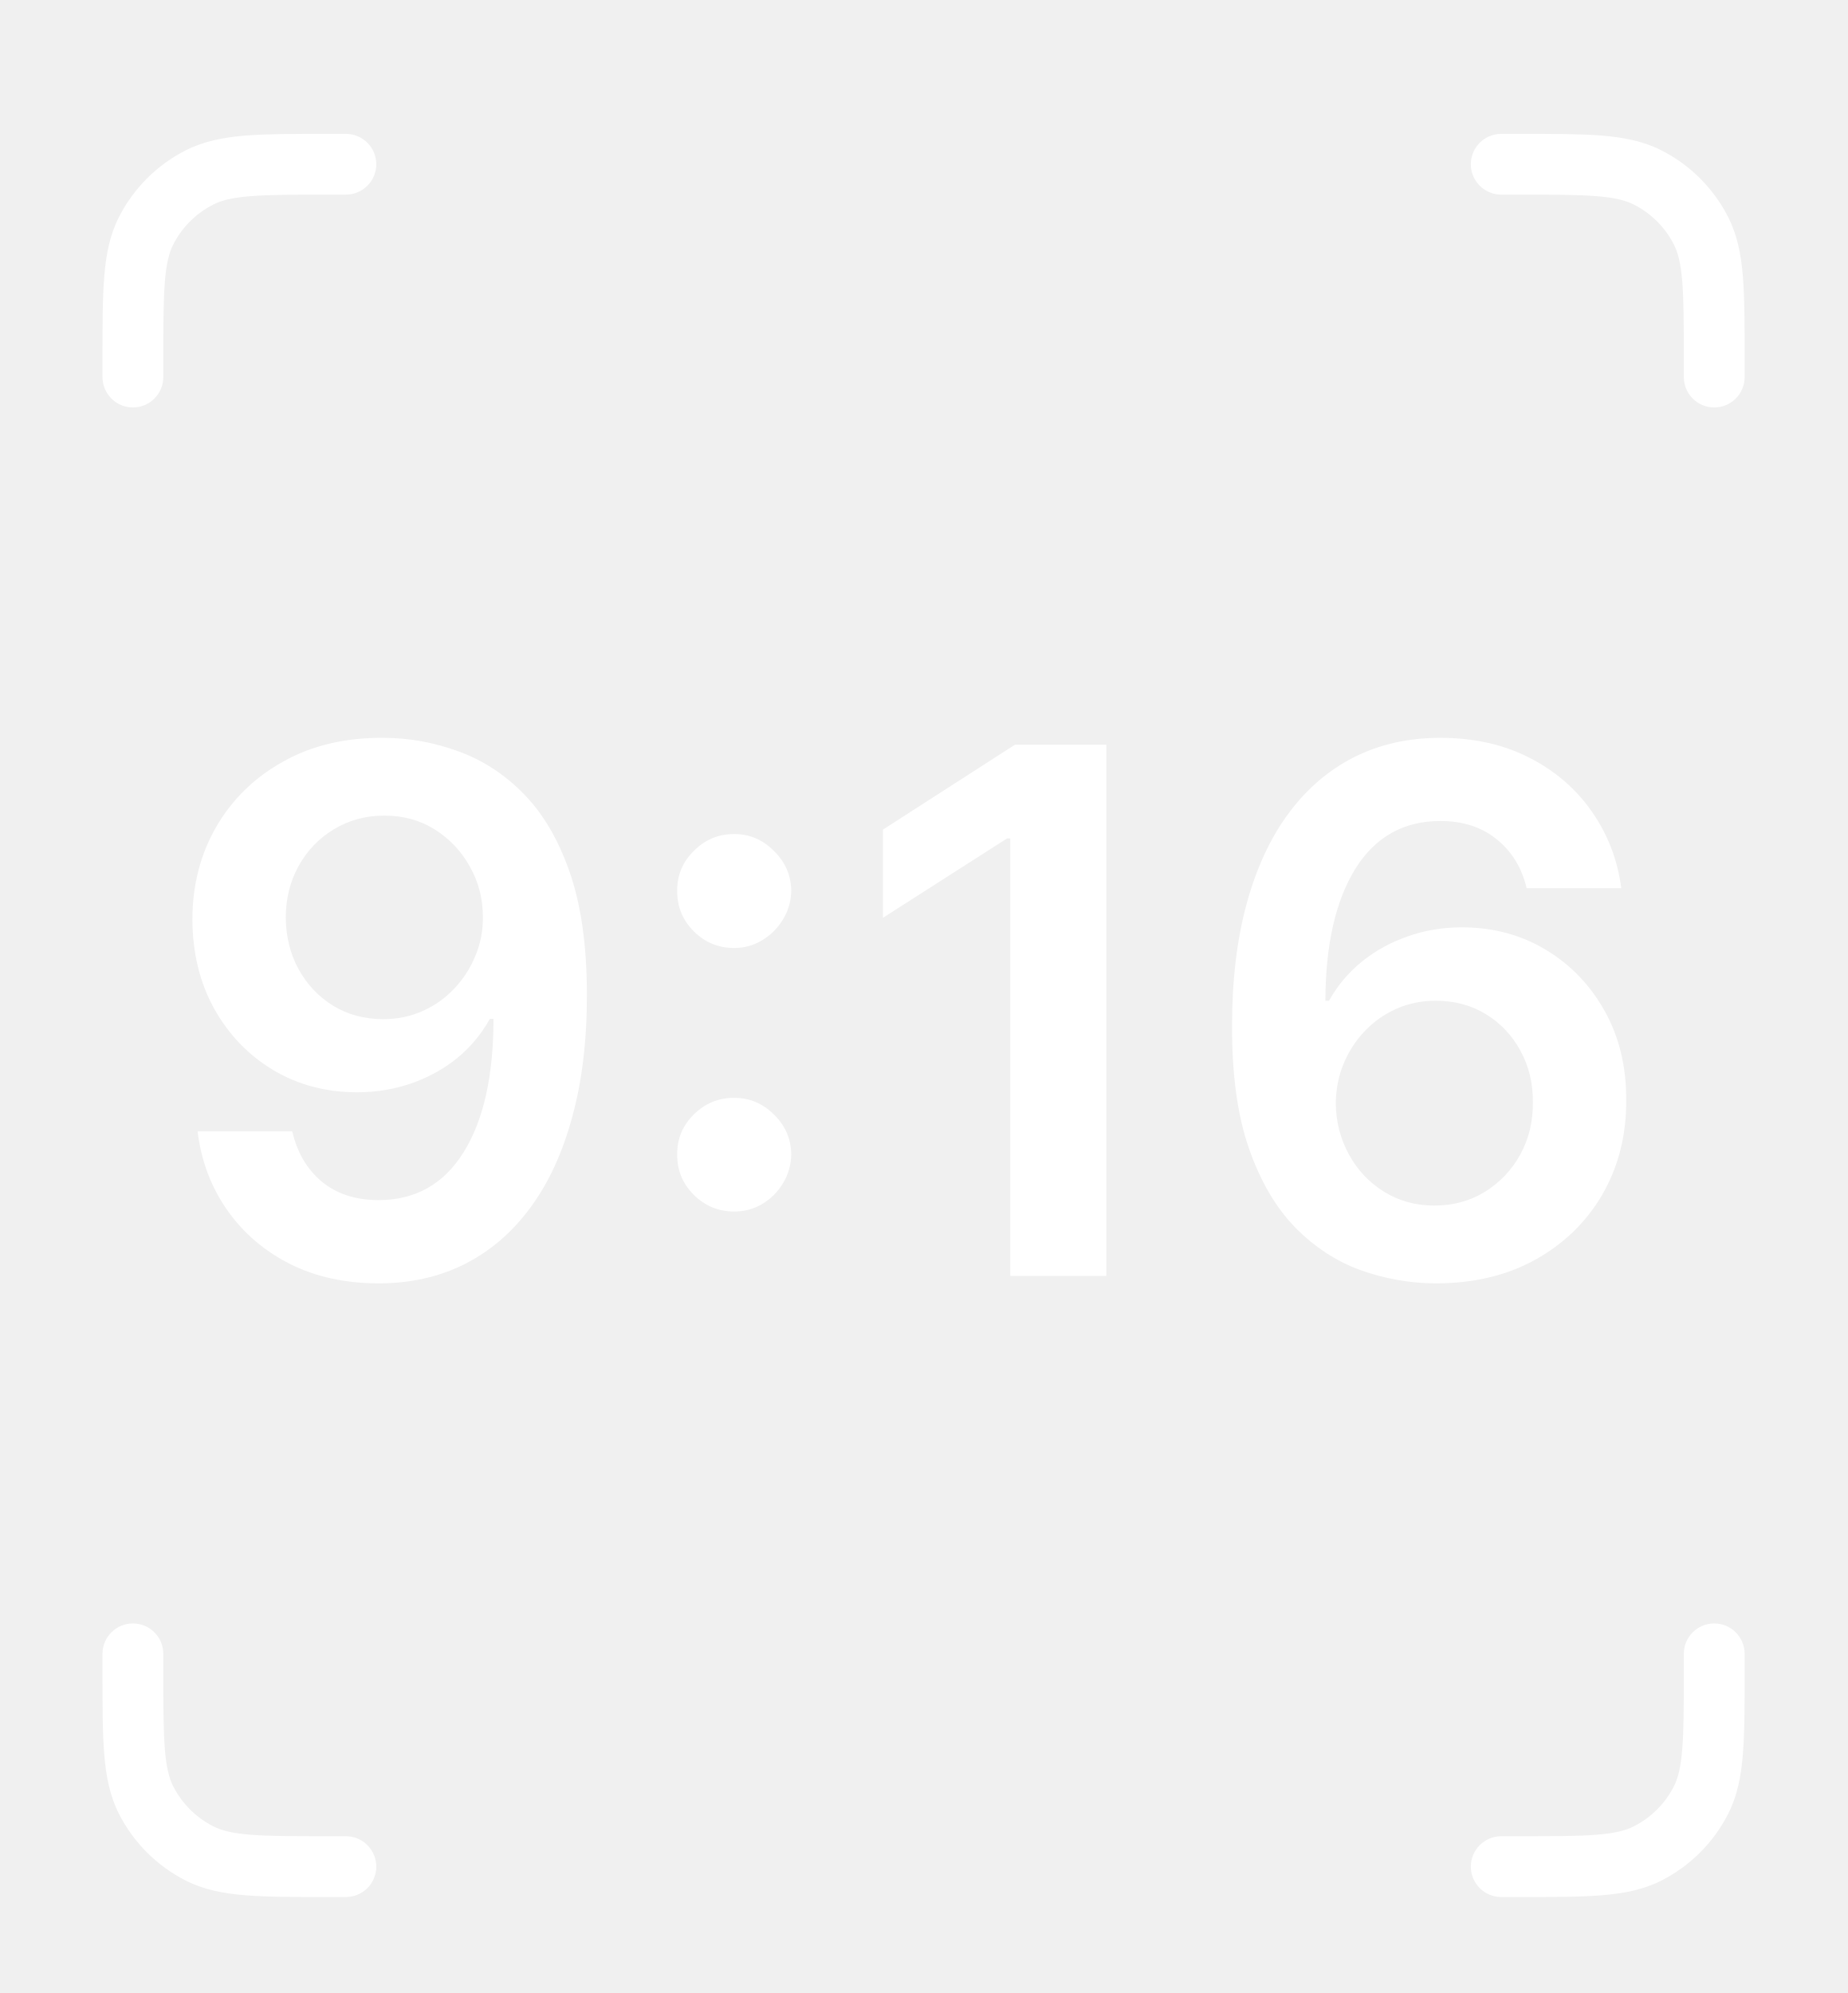
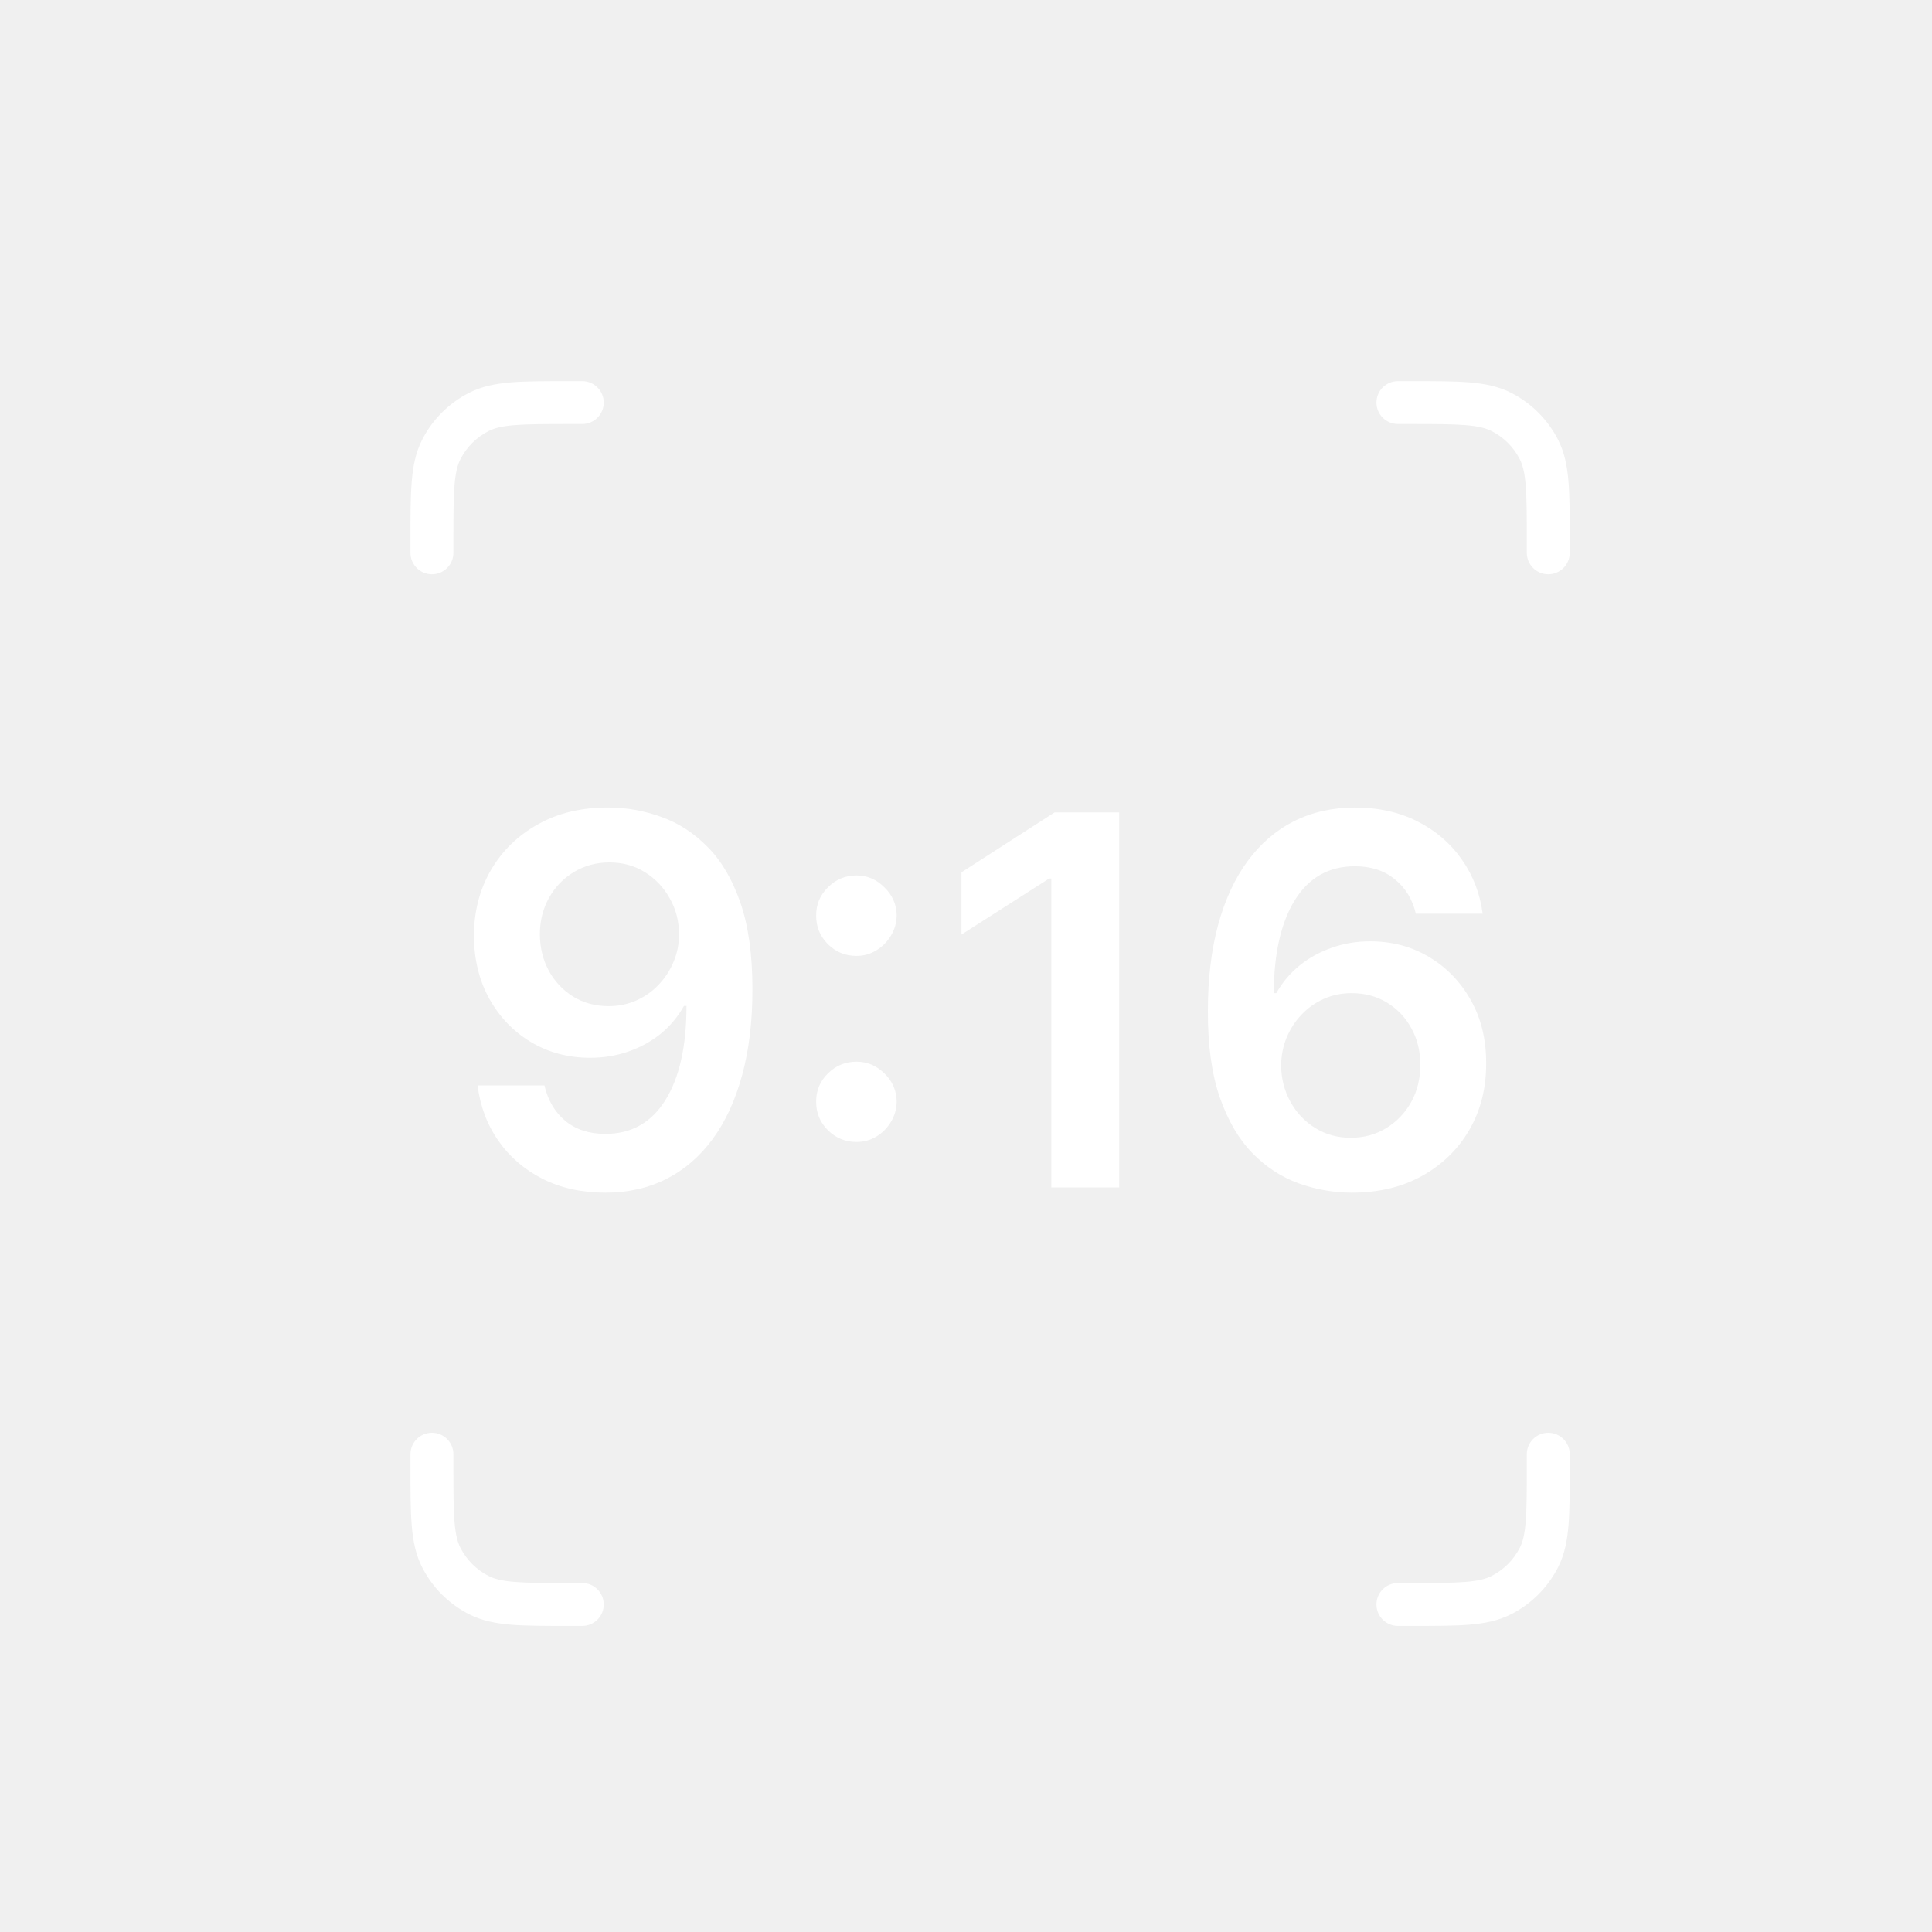
- <svg xmlns="http://www.w3.org/2000/svg" width="38" height="41" viewBox="0 0 27 29" fill="none">
-   <path fill-rule="evenodd" clip-rule="evenodd" d="M25.5 5.16L25.5 5.445C25.5 5.691 25.301 5.89 25.055 5.89C24.81 5.89 24.611 5.691 24.611 5.445L24.611 5.179C24.611 4.674 24.61 4.322 24.588 4.048C24.566 3.779 24.525 3.624 24.465 3.507C24.337 3.256 24.133 3.052 23.882 2.925C23.765 2.865 23.61 2.824 23.341 2.802C23.067 2.78 22.715 2.779 22.209 2.779L21.943 2.779C21.697 2.779 21.498 2.58 21.498 2.335C21.498 2.09 21.697 1.891 21.943 1.891L22.228 1.891C22.71 1.891 23.099 1.891 23.414 1.916C23.738 1.943 24.023 1.999 24.286 2.133C24.704 2.346 25.044 2.686 25.258 3.104C25.392 3.367 25.448 3.651 25.474 3.975C25.5 4.29 25.5 4.678 25.5 5.16Z" fill="white" />
-   <path fill-rule="evenodd" clip-rule="evenodd" d="M24.588 25.506C24.61 25.232 24.611 24.88 24.611 24.375L24.611 24.108C24.611 23.863 24.81 23.664 25.055 23.664C25.301 23.664 25.5 23.863 25.5 24.108L25.5 24.394C25.5 24.876 25.5 25.264 25.474 25.579C25.448 25.902 25.392 26.187 25.258 26.45C25.044 26.868 24.704 27.208 24.286 27.421C24.023 27.555 23.738 27.611 23.414 27.637C23.099 27.663 22.71 27.663 22.228 27.663L21.943 27.663C21.697 27.663 21.498 27.464 21.498 27.219C21.498 26.974 21.697 26.774 21.943 26.774L22.209 26.774C22.715 26.774 23.067 26.774 23.341 26.752C23.61 26.73 23.765 26.689 23.882 26.629C24.133 26.501 24.337 26.297 24.465 26.047C24.525 25.93 24.566 25.775 24.588 25.506Z" fill="white" />
-   <path fill-rule="evenodd" clip-rule="evenodd" d="M5.5 27.219C5.5 27.464 5.301 27.663 5.055 27.663L4.769 27.663C4.288 27.663 3.899 27.663 3.584 27.637C3.26 27.611 2.975 27.555 2.712 27.421C2.294 27.208 1.953 26.868 1.74 26.45C1.606 26.187 1.55 25.902 1.524 25.579C1.498 25.264 1.498 24.876 1.498 24.394L1.498 24.108C1.498 23.863 1.697 23.664 1.943 23.664C2.188 23.664 2.387 23.863 2.387 24.108L2.387 24.375C2.387 24.88 2.388 25.232 2.41 25.506C2.432 25.775 2.473 25.93 2.533 26.047C2.661 26.297 2.865 26.501 3.116 26.629C3.233 26.689 3.387 26.73 3.656 26.752C3.931 26.774 4.283 26.774 4.789 26.774L5.055 26.774C5.301 26.774 5.5 26.974 5.5 27.219Z" fill="white" />
-   <path fill-rule="evenodd" clip-rule="evenodd" d="M5.5 2.335C5.5 2.58 5.301 2.779 5.055 2.779L4.789 2.779C4.283 2.779 3.931 2.78 3.656 2.802C3.387 2.824 3.233 2.865 3.116 2.925C2.865 3.052 2.661 3.256 2.533 3.507C2.473 3.624 2.432 3.779 2.41 4.048C2.388 4.322 2.387 4.674 2.387 5.179L2.387 5.445C2.387 5.691 2.188 5.89 1.943 5.89C1.697 5.89 1.498 5.691 1.498 5.445L1.498 5.16C1.498 4.678 1.498 4.29 1.524 3.975C1.55 3.651 1.606 3.367 1.74 3.104C1.953 2.686 2.294 2.346 2.712 2.133C2.975 1.999 3.26 1.943 3.584 1.916C3.899 1.891 4.288 1.891 4.769 1.891L5.055 1.891C5.301 1.891 5.5 2.09 5.5 2.335Z" fill="white" />
-   <path d="M20.972 18.693C20.601 18.69 20.238 18.626 19.884 18.499C19.53 18.37 19.212 18.162 18.929 17.874C18.646 17.583 18.421 17.198 18.254 16.718C18.087 16.235 18.005 15.638 18.008 14.925C18.008 14.261 18.079 13.668 18.22 13.148C18.362 12.628 18.565 12.188 18.83 11.829C19.096 11.468 19.415 11.193 19.789 11.003C20.166 10.813 20.587 10.719 21.052 10.719C21.539 10.719 21.971 10.815 22.348 11.007C22.727 11.199 23.033 11.462 23.265 11.795C23.498 12.126 23.642 12.5 23.697 12.917H22.314C22.243 12.619 22.098 12.381 21.878 12.204C21.661 12.025 21.385 11.935 21.052 11.935C20.513 11.935 20.099 12.169 19.808 12.636C19.52 13.104 19.375 13.746 19.372 14.562H19.425C19.549 14.339 19.71 14.149 19.907 13.989C20.104 13.83 20.326 13.708 20.574 13.622C20.824 13.533 21.088 13.489 21.366 13.489C21.821 13.489 22.229 13.598 22.59 13.815C22.954 14.032 23.242 14.332 23.455 14.713C23.667 15.092 23.772 15.527 23.769 16.017C23.772 16.527 23.656 16.986 23.421 17.393C23.186 17.797 22.858 18.115 22.439 18.348C22.019 18.58 21.53 18.695 20.972 18.693ZM20.964 17.556C21.24 17.556 21.486 17.489 21.703 17.355C21.921 17.221 22.093 17.04 22.219 16.813C22.345 16.585 22.407 16.33 22.405 16.047C22.407 15.769 22.347 15.518 22.223 15.293C22.102 15.068 21.933 14.89 21.719 14.759C21.504 14.627 21.259 14.562 20.983 14.562C20.779 14.562 20.588 14.601 20.411 14.679C20.234 14.758 20.08 14.866 19.949 15.005C19.817 15.142 19.714 15.301 19.638 15.483C19.564 15.662 19.527 15.854 19.524 16.059C19.527 16.329 19.59 16.578 19.714 16.805C19.837 17.033 20.008 17.215 20.225 17.351C20.443 17.487 20.689 17.556 20.964 17.556Z" fill="white" />
-   <path d="M16.171 10.82V18.584H14.766V12.189H14.72L12.906 13.349V12.06L14.834 10.82H16.171Z" fill="white" />
-   <path d="M10.732 17.643C10.502 17.643 10.305 17.562 10.141 17.4C9.977 17.236 9.896 17.039 9.898 16.808C9.896 16.581 9.977 16.386 10.141 16.224C10.305 16.062 10.502 15.981 10.732 15.981C10.954 15.981 11.147 16.062 11.311 16.224C11.478 16.386 11.562 16.581 11.565 16.808C11.562 16.963 11.522 17.103 11.444 17.23C11.368 17.356 11.267 17.457 11.141 17.533C11.017 17.607 10.88 17.643 10.732 17.643ZM10.732 13.791C10.502 13.791 10.305 13.71 10.141 13.548C9.977 13.384 9.896 13.186 9.898 12.956C9.896 12.728 9.977 12.534 10.141 12.372C10.305 12.207 10.502 12.125 10.732 12.125C10.954 12.125 11.147 12.207 11.311 12.372C11.478 12.534 11.562 12.728 11.565 12.956C11.562 13.108 11.522 13.247 11.444 13.374C11.368 13.5 11.267 13.601 11.141 13.677C11.017 13.753 10.88 13.791 10.732 13.791Z" fill="white" />
-   <path d="M5.614 10.719C5.985 10.721 6.346 10.787 6.698 10.916C7.051 11.042 7.37 11.249 7.653 11.537C7.936 11.823 8.161 12.206 8.328 12.686C8.494 13.166 8.578 13.76 8.578 14.467C8.58 15.134 8.509 15.73 8.365 16.256C8.224 16.779 8.021 17.221 7.755 17.582C7.49 17.944 7.17 18.219 6.796 18.409C6.422 18.598 6.002 18.693 5.534 18.693C5.044 18.693 4.609 18.597 4.23 18.405C3.854 18.213 3.549 17.95 3.317 17.616C3.084 17.283 2.941 16.901 2.888 16.472H4.272C4.343 16.78 4.487 17.025 4.704 17.207C4.924 17.387 5.2 17.476 5.534 17.476C6.072 17.476 6.487 17.242 6.777 16.775C7.068 16.308 7.213 15.658 7.213 14.827H7.16C7.036 15.049 6.876 15.242 6.679 15.403C6.482 15.562 6.258 15.685 6.008 15.771C5.76 15.857 5.497 15.9 5.219 15.9C4.765 15.9 4.355 15.791 3.991 15.574C3.63 15.356 3.343 15.058 3.131 14.679C2.921 14.3 2.815 13.867 2.812 13.379C2.812 12.874 2.929 12.421 3.161 12.019C3.396 11.615 3.723 11.296 4.143 11.064C4.562 10.829 5.053 10.714 5.614 10.719ZM5.617 11.856C5.345 11.856 5.098 11.923 4.878 12.057C4.661 12.188 4.489 12.367 4.363 12.595C4.239 12.82 4.177 13.071 4.177 13.349C4.18 13.624 4.241 13.875 4.363 14.099C4.487 14.324 4.655 14.502 4.867 14.634C5.082 14.765 5.327 14.831 5.602 14.831C5.807 14.831 5.998 14.792 6.175 14.713C6.351 14.635 6.506 14.526 6.637 14.387C6.771 14.246 6.875 14.086 6.948 13.906C7.024 13.727 7.06 13.537 7.058 13.338C7.058 13.072 6.995 12.827 6.868 12.602C6.744 12.378 6.574 12.197 6.357 12.06C6.142 11.924 5.895 11.856 5.617 11.856Z" fill="white" />
+ <svg xmlns="http://www.w3.org/2000/svg" width="40" height="40" viewBox="0 0 40 40" fill="none">
+   <path fill-rule="evenodd" clip-rule="evenodd" d="M32.5 11.16L32.5 11.445C32.5 11.691 32.301 11.89 32.055 11.89C31.81 11.89 31.611 11.691 31.611 11.445L31.611 11.179C31.611 10.674 31.61 10.322 31.588 10.048C31.566 9.779 31.525 9.624 31.465 9.507C31.337 9.256 31.133 9.052 30.882 8.925C30.765 8.865 30.61 8.824 30.341 8.802C30.067 8.78 29.715 8.779 29.209 8.779L28.943 8.779C28.697 8.779 28.498 8.58 28.498 8.335C28.498 8.09 28.697 7.891 28.943 7.891L29.228 7.891C29.71 7.891 30.099 7.891 30.414 7.916C30.738 7.943 31.023 7.999 31.286 8.133C31.704 8.346 32.044 8.686 32.258 9.104C32.392 9.367 32.448 9.651 32.474 9.975C32.5 10.29 32.5 10.678 32.5 11.16Z" fill="white" />
+   <path fill-rule="evenodd" clip-rule="evenodd" d="M31.588 31.506C31.61 31.232 31.611 30.88 31.611 30.375L31.611 30.108C31.611 29.863 31.81 29.664 32.055 29.664C32.301 29.664 32.5 29.863 32.5 30.108L32.5 30.394C32.5 30.876 32.5 31.264 32.474 31.579C32.448 31.902 32.392 32.187 32.258 32.45C32.044 32.868 31.704 33.208 31.286 33.421C31.023 33.555 30.738 33.611 30.414 33.638C30.099 33.663 29.71 33.663 29.228 33.663L28.943 33.663C28.697 33.663 28.498 33.464 28.498 33.219C28.498 32.974 28.697 32.775 28.943 32.775L29.209 32.775C29.715 32.775 30.067 32.774 30.341 32.752C30.61 32.73 30.765 32.689 30.882 32.629C31.133 32.501 31.337 32.297 31.465 32.047C31.525 31.93 31.566 31.775 31.588 31.506Z" fill="white" />
+   <path fill-rule="evenodd" clip-rule="evenodd" d="M12.5 33.219C12.5 33.464 12.301 33.663 12.055 33.663L11.77 33.663C11.287 33.663 10.899 33.663 10.584 33.638C10.26 33.611 9.975 33.555 9.712 33.421C9.294 33.208 8.953 32.868 8.74 32.45C8.606 32.187 8.55 31.902 8.524 31.579C8.498 31.264 8.498 30.876 8.498 30.394L8.498 30.108C8.498 29.863 8.697 29.664 8.943 29.664C9.188 29.664 9.387 29.863 9.387 30.108L9.387 30.375C9.387 30.88 9.388 31.232 9.41 31.506C9.432 31.775 9.473 31.93 9.533 32.047C9.661 32.297 9.865 32.501 10.116 32.629C10.233 32.689 10.387 32.73 10.656 32.752C10.931 32.774 11.283 32.775 11.789 32.775L12.055 32.775C12.301 32.775 12.5 32.974 12.5 33.219Z" fill="white" />
+   <path fill-rule="evenodd" clip-rule="evenodd" d="M12.5 8.335C12.5 8.58 12.301 8.779 12.055 8.779L11.789 8.779C11.283 8.779 10.931 8.78 10.656 8.802C10.387 8.824 10.233 8.865 10.116 8.925C9.865 9.052 9.661 9.256 9.533 9.507C9.473 9.624 9.432 9.779 9.41 10.048C9.388 10.322 9.387 10.674 9.387 11.179L9.387 11.445C9.387 11.691 9.188 11.89 8.943 11.89C8.697 11.89 8.498 11.691 8.498 11.445L8.498 11.16C8.498 10.678 8.498 10.29 8.524 9.975C8.55 9.651 8.606 9.367 8.74 9.104C8.953 8.686 9.294 8.346 9.712 8.133C9.975 7.999 10.26 7.943 10.584 7.916C10.899 7.891 11.287 7.891 11.77 7.891L12.055 7.891C12.301 7.891 12.5 8.09 12.5 8.335Z" fill="white" />
+   <path d="M27.972 24.693C27.601 24.69 27.238 24.626 26.884 24.499C26.53 24.37 26.212 24.162 25.929 23.874C25.646 23.583 25.421 23.198 25.254 22.718C25.087 22.235 25.005 21.638 25.008 20.925C25.008 20.261 25.079 19.669 25.22 19.148C25.362 18.628 25.565 18.188 25.83 17.829C26.096 17.468 26.415 17.192 26.789 17.003C27.166 16.814 27.587 16.719 28.052 16.719C28.539 16.719 28.971 16.815 29.348 17.007C29.727 17.199 30.033 17.462 30.265 17.795C30.498 18.126 30.642 18.5 30.697 18.917H29.314C29.243 18.619 29.098 18.381 28.878 18.204C28.661 18.025 28.385 17.935 28.052 17.935C27.513 17.935 27.099 18.169 26.808 18.636C26.52 19.104 26.375 19.746 26.372 20.562H26.425C26.549 20.339 26.71 20.149 26.907 19.989C27.104 19.83 27.326 19.708 27.574 19.622C27.824 19.533 28.088 19.489 28.366 19.489C28.821 19.489 29.229 19.598 29.59 19.815C29.954 20.032 30.242 20.332 30.455 20.713C30.667 21.092 30.772 21.527 30.769 22.017C30.772 22.527 30.656 22.986 30.421 23.393C30.186 23.797 29.858 24.115 29.439 24.348C29.019 24.58 28.53 24.695 27.972 24.693ZM27.964 23.556C28.24 23.556 28.486 23.489 28.703 23.355C28.921 23.221 29.093 23.04 29.219 22.813C29.345 22.585 29.407 22.33 29.405 22.047C29.407 21.769 29.347 21.518 29.223 21.293C29.102 21.068 28.933 20.89 28.719 20.759C28.504 20.627 28.259 20.562 27.983 20.562C27.779 20.562 27.588 20.601 27.411 20.679C27.234 20.758 27.08 20.866 26.949 21.005C26.817 21.142 26.714 21.301 26.638 21.483C26.564 21.662 26.527 21.854 26.524 22.059C26.527 22.329 26.59 22.578 26.714 22.805C26.837 23.033 27.008 23.215 27.225 23.351C27.443 23.487 27.689 23.556 27.964 23.556Z" fill="white" />
+   <path d="M23.171 16.82V24.584H21.766V18.189H21.721L19.906 19.349V18.06L21.834 16.82H23.171Z" fill="white" />
+   <path d="M17.732 23.643C17.502 23.643 17.305 23.562 17.141 23.4C16.977 23.236 16.896 23.039 16.898 22.808C16.896 22.581 16.977 22.386 17.141 22.224C17.305 22.062 17.502 21.981 17.732 21.981C17.954 21.981 18.147 22.062 18.311 22.224C18.478 22.386 18.562 22.581 18.565 22.808C18.562 22.963 18.522 23.103 18.444 23.23C18.368 23.356 18.267 23.457 18.141 23.533C18.017 23.607 17.881 23.643 17.732 23.643ZM17.732 19.791C17.502 19.791 17.305 19.71 17.141 19.548C16.977 19.384 16.896 19.186 16.898 18.956C16.896 18.728 16.977 18.534 17.141 18.372C17.305 18.207 17.502 18.125 17.732 18.125C17.954 18.125 18.147 18.207 18.311 18.372C18.478 18.534 18.562 18.728 18.565 18.956C18.562 19.108 18.522 19.247 18.444 19.374C18.368 19.5 18.267 19.601 18.141 19.677C18.017 19.753 17.881 19.791 17.732 19.791Z" fill="white" />
+   <path d="M12.614 16.719C12.985 16.721 13.346 16.787 13.698 16.916C14.052 17.042 14.37 17.25 14.653 17.538C14.936 17.823 15.161 18.206 15.328 18.686C15.494 19.166 15.578 19.76 15.578 20.467C15.58 21.134 15.509 21.73 15.366 22.256C15.224 22.779 15.021 23.221 14.755 23.582C14.49 23.944 14.17 24.219 13.796 24.409C13.422 24.598 13.002 24.693 12.534 24.693C12.044 24.693 11.609 24.597 11.23 24.405C10.854 24.213 10.549 23.95 10.317 23.616C10.084 23.283 9.941 22.901 9.888 22.472H11.272C11.343 22.78 11.487 23.025 11.704 23.207C11.924 23.387 12.2 23.476 12.534 23.476C13.072 23.476 13.487 23.242 13.777 22.775C14.068 22.308 14.213 21.658 14.213 20.827H14.16C14.036 21.049 13.876 21.241 13.679 21.403C13.482 21.562 13.258 21.685 13.008 21.771C12.76 21.857 12.497 21.9 12.219 21.9C11.765 21.9 11.355 21.791 10.991 21.574C10.63 21.356 10.343 21.058 10.131 20.679C9.921 20.3 9.815 19.867 9.812 19.379C9.812 18.874 9.929 18.421 10.161 18.019C10.396 17.615 10.723 17.296 11.143 17.064C11.562 16.829 12.053 16.714 12.614 16.719ZM12.617 17.856C12.345 17.856 12.098 17.923 11.878 18.057C11.661 18.188 11.489 18.367 11.363 18.595C11.239 18.82 11.177 19.071 11.177 19.349C11.18 19.625 11.242 19.875 11.363 20.099C11.487 20.324 11.655 20.502 11.867 20.634C12.082 20.765 12.327 20.831 12.602 20.831C12.807 20.831 12.998 20.792 13.175 20.713C13.351 20.635 13.506 20.526 13.637 20.387C13.771 20.246 13.875 20.086 13.948 19.906C14.024 19.727 14.06 19.537 14.058 19.338C14.058 19.072 13.995 18.827 13.868 18.602C13.744 18.378 13.574 18.197 13.357 18.061C13.142 17.924 12.895 17.856 12.617 17.856Z" fill="white" />
</svg>
